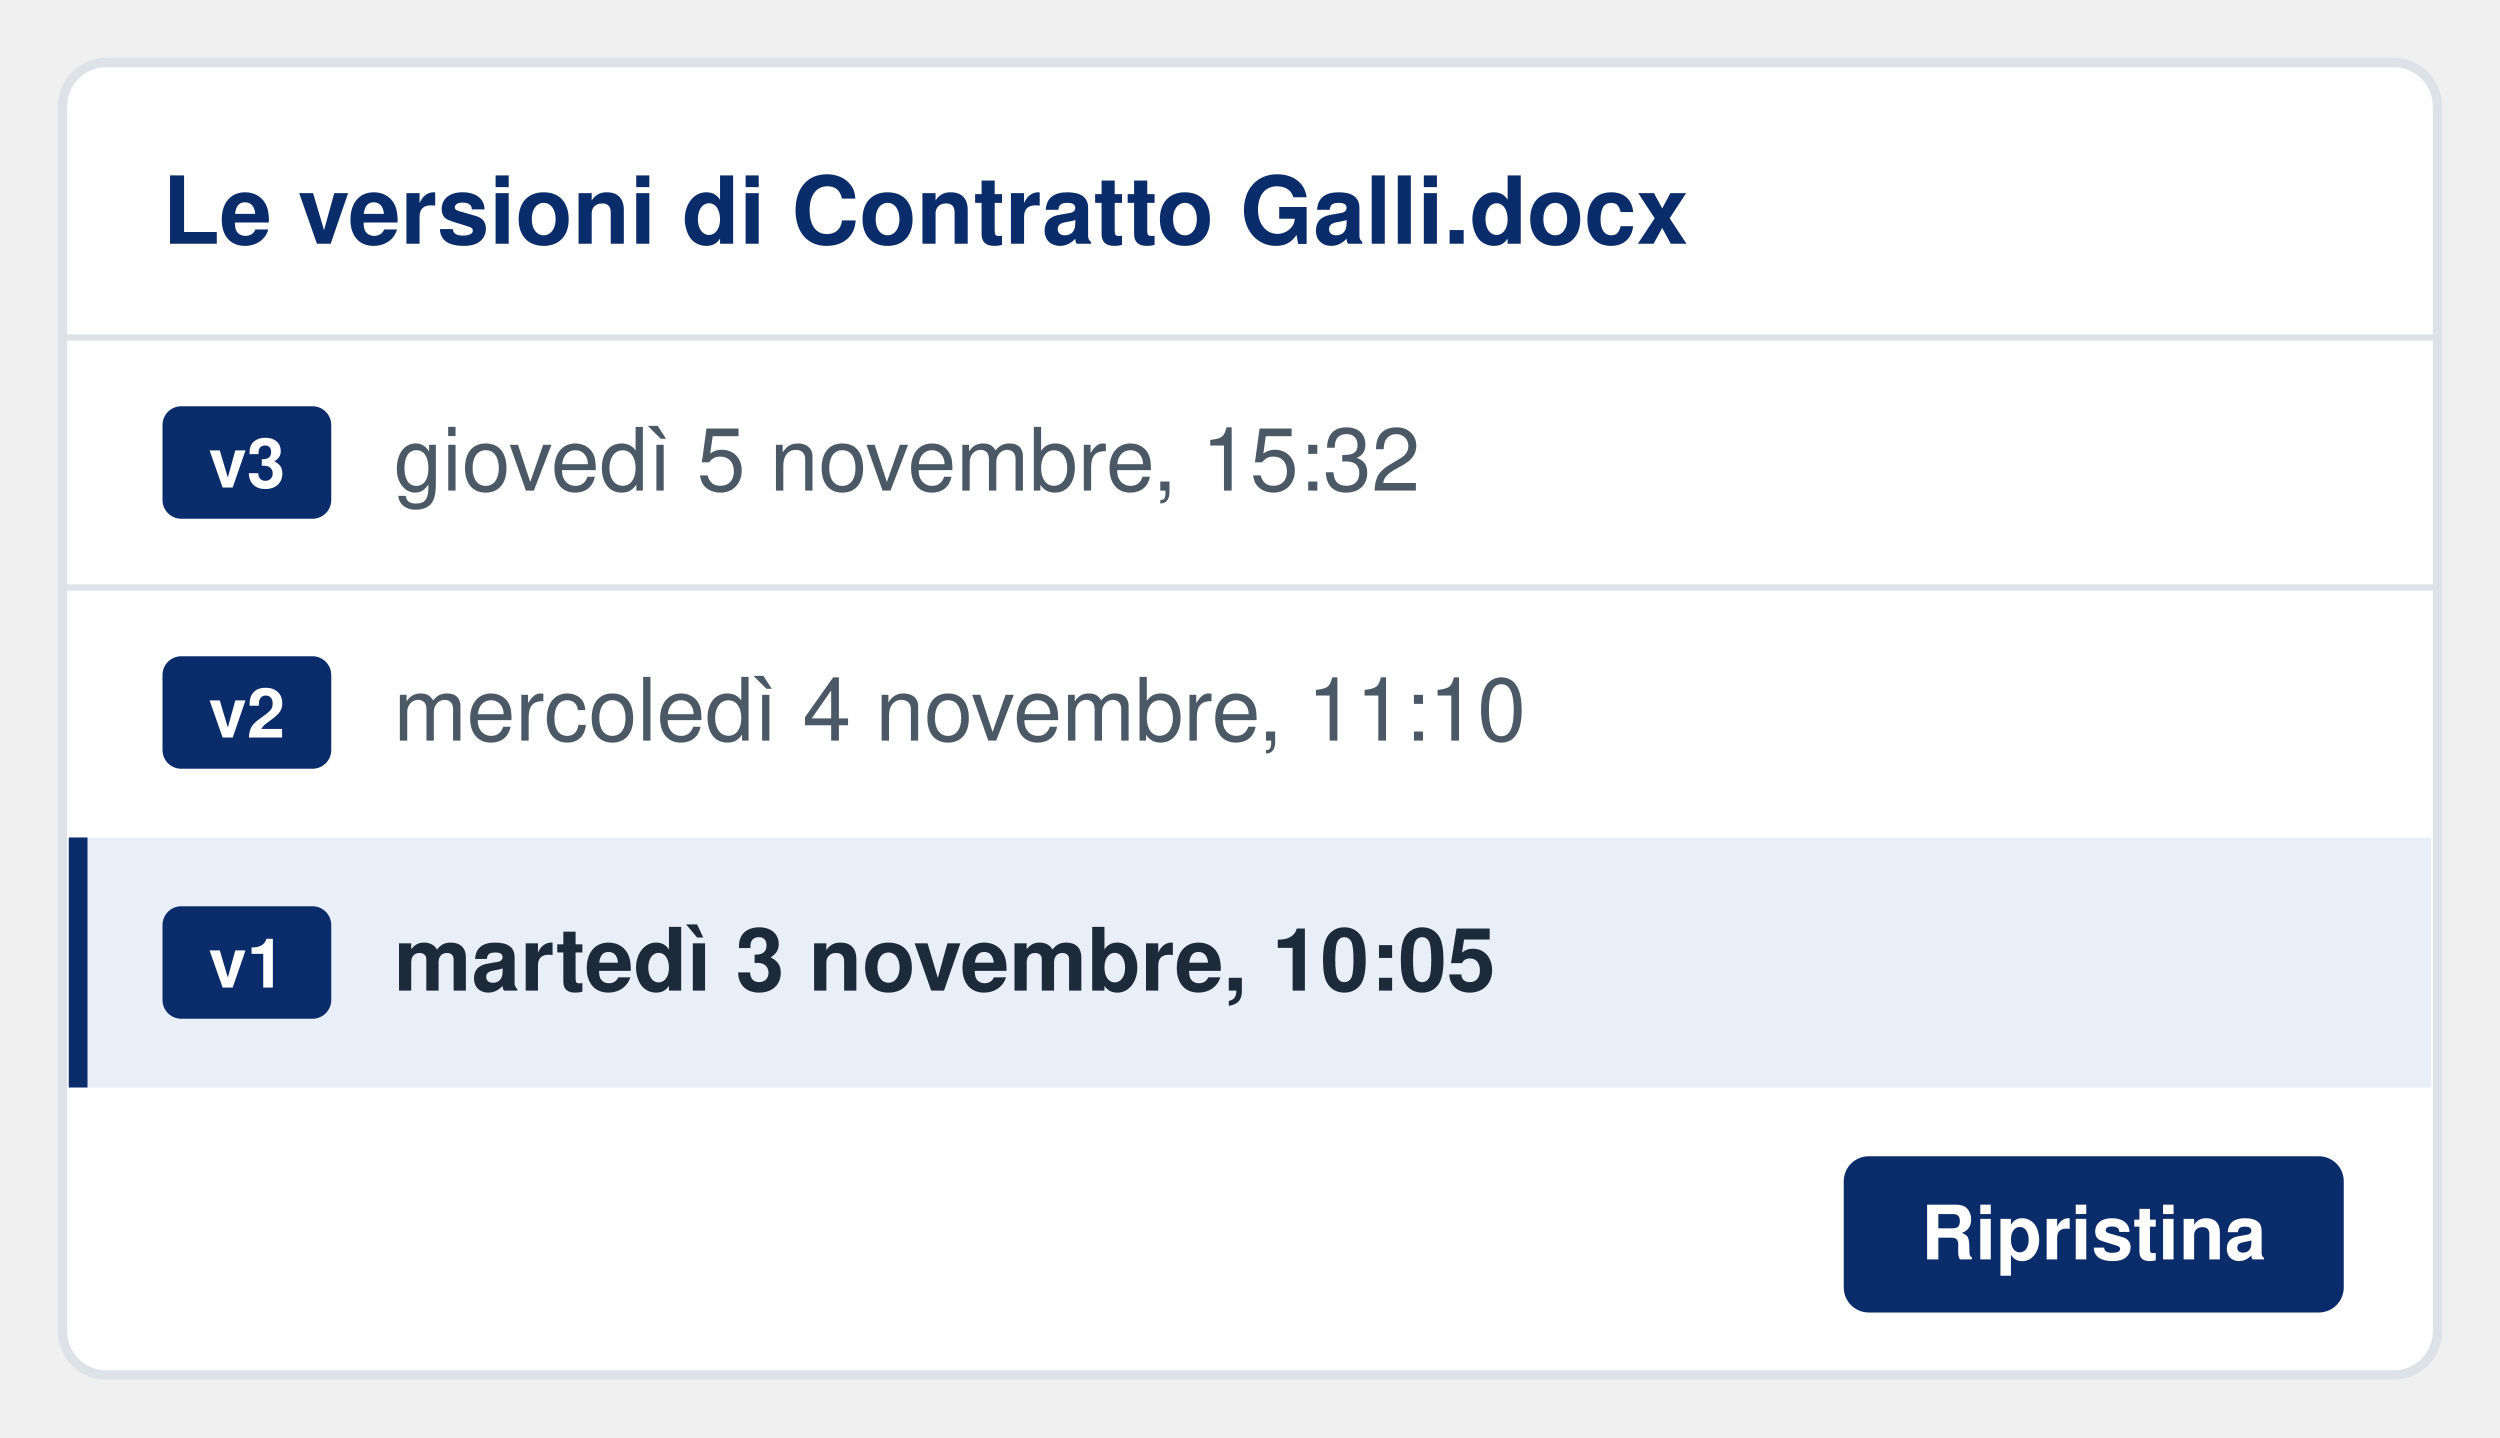
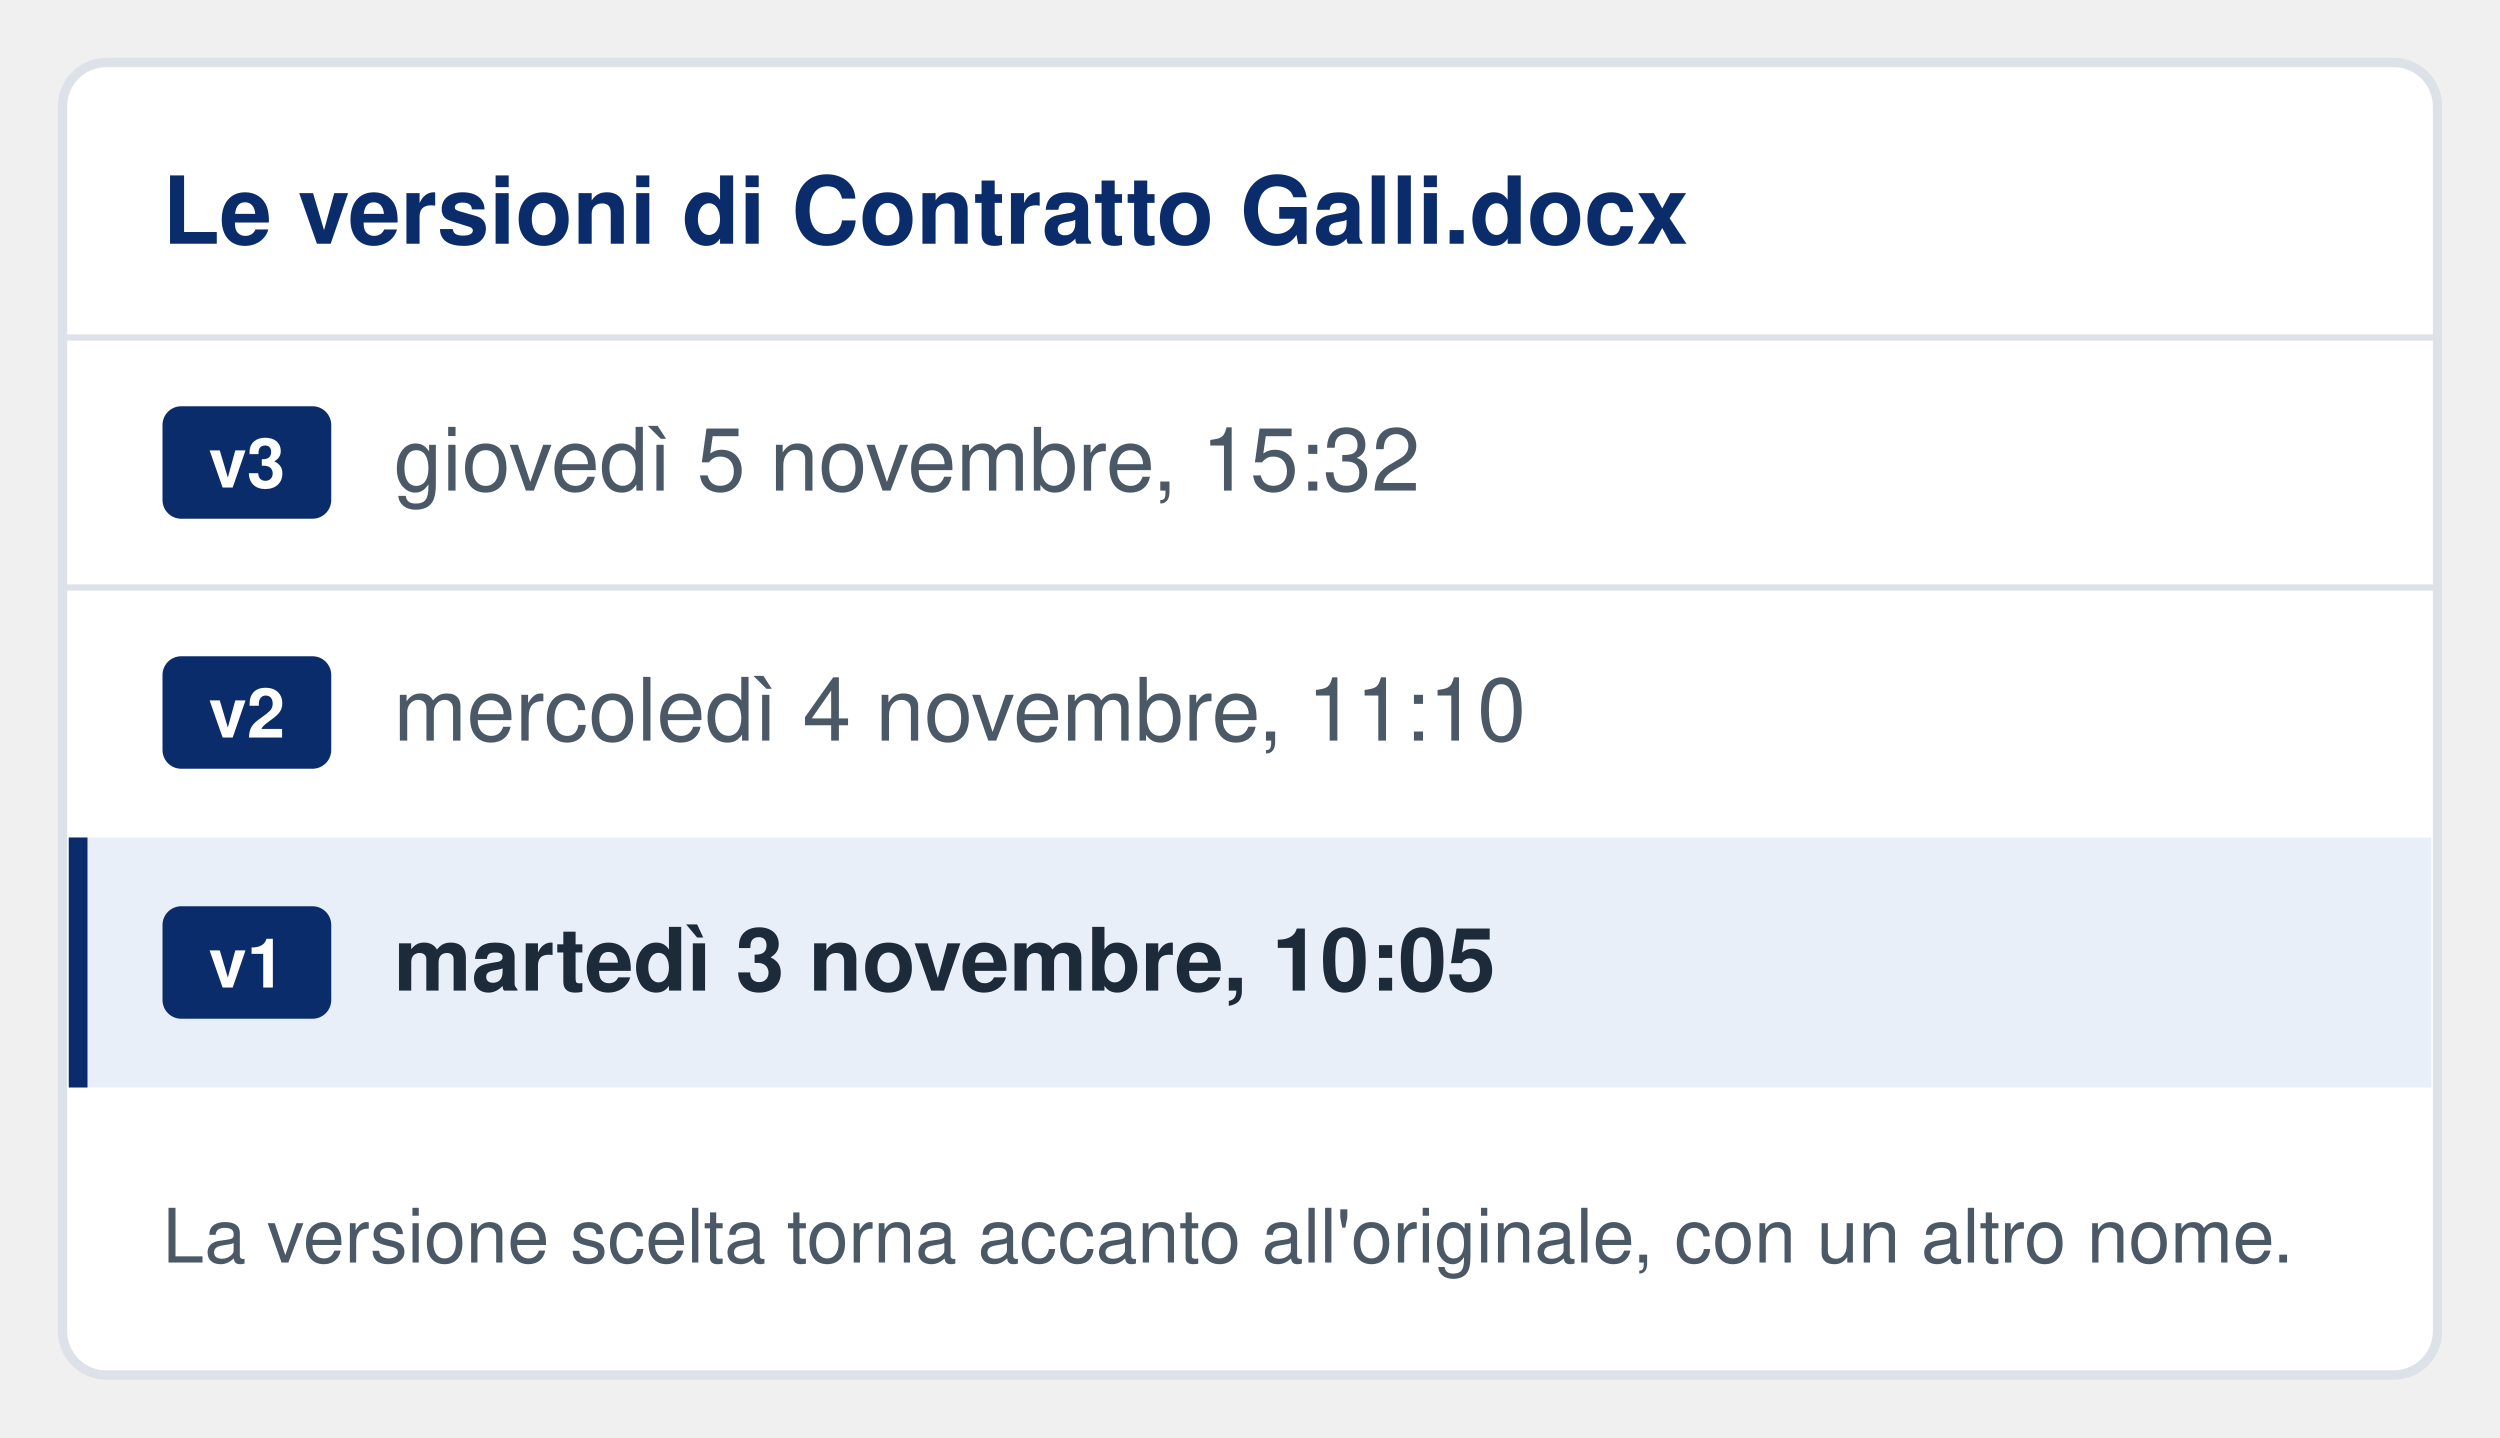
<svg xmlns="http://www.w3.org/2000/svg" viewBox="0 0 800 460" width="800" height="460" role="img" aria-labelledby="t d">
  <g font-family="Segoe UI, Helvetica, Arial, sans-serif">
    <rect x="20" y="20" width="760" height="420" rx="14" fill="#FFFFFF" stroke="#DDE2E8" stroke-width="3" />
    <text x="52" y="78" font-size="30" font-weight="700" fill="#0B2C6B">Le versioni di Contratto Galli.docx</text>
    <g transform="translate(20 108)">
      <line x1="0" x2="760" y1="0" y2="0" stroke="#DDE2E8" stroke-width="2" />
      <rect x="32" y="22" width="54" height="36" rx="6" fill="#0B2C6B" />
      <text x="59" y="48" text-anchor="middle" font-size="22" font-weight="700" fill="#FFFFFF">v3</text>
      <text x="106" y="49" font-size="28" fill="#4B5866">giovedì 5 novembre, 15:32</text>
    </g>
    <g transform="translate(20 188)">
      <line x1="0" x2="760" y1="0" y2="0" stroke="#DDE2E8" stroke-width="2" />
      <rect x="32" y="22" width="54" height="36" rx="6" fill="#0B2C6B" />
      <text x="59" y="48" text-anchor="middle" font-size="22" font-weight="700" fill="#FFFFFF">v2</text>
      <text x="106" y="49" font-size="28" fill="#4B5866">mercoledì 4 novembre, 11:10</text>
    </g>
    <g transform="translate(20 268)">
      <rect x="2" y="0" width="756" height="80" fill="#E9EFF8" />
      <rect x="2" y="0" width="6" height="80" fill="#0B2C6B" />
      <rect x="32" y="22" width="54" height="36" rx="6" fill="#0B2C6B" />
      <text x="59" y="48" text-anchor="middle" font-size="22" font-weight="700" fill="#FFFFFF">v1</text>
      <text x="106" y="49" font-size="28" font-weight="600" fill="#1C2A3A">martedì 3 novembre, 10:05</text>
    </g>
-     <rect x="590" y="370" width="160" height="50" rx="8" fill="#0B2C6B" />
-     <text x="670" y="403" text-anchor="middle" font-size="24" font-weight="600" fill="#FFFFFF">Ripristina</text>
+     <text x="52" y="404" font-size="24" fill="#4B5866">La versione scelta torna accanto all'originale, con un altro nome.</text>
  </g>
</svg>
